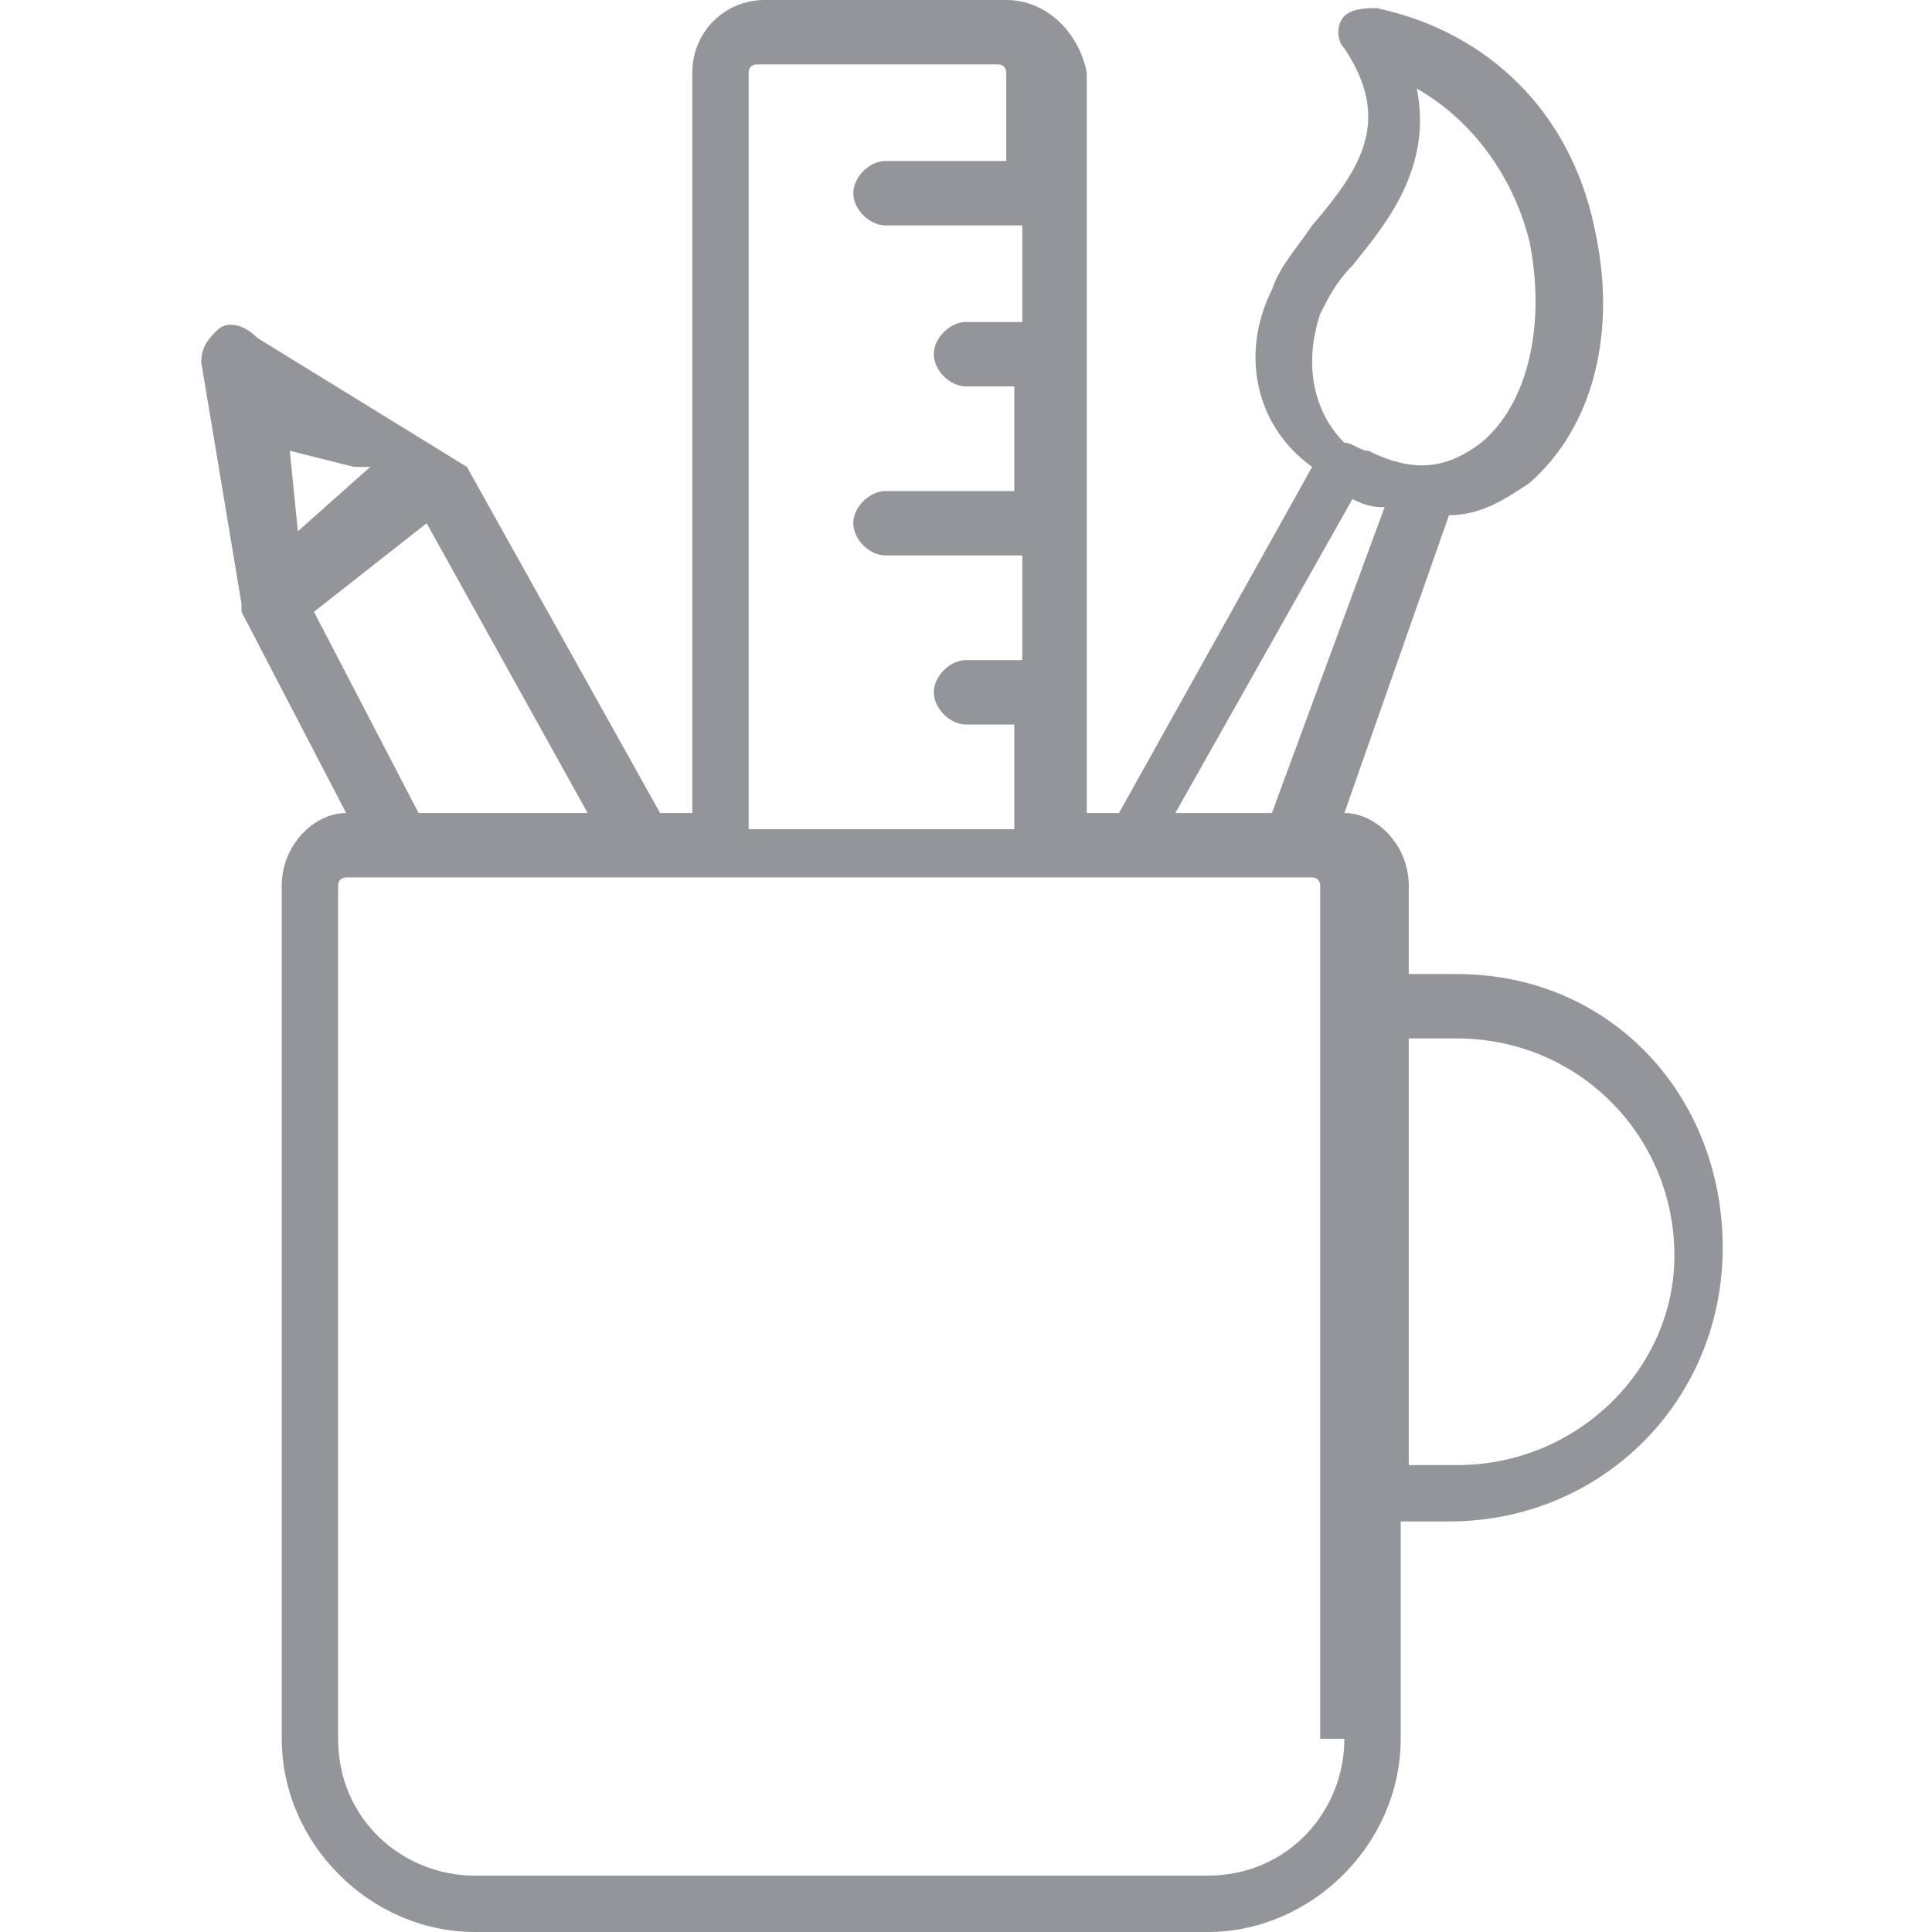
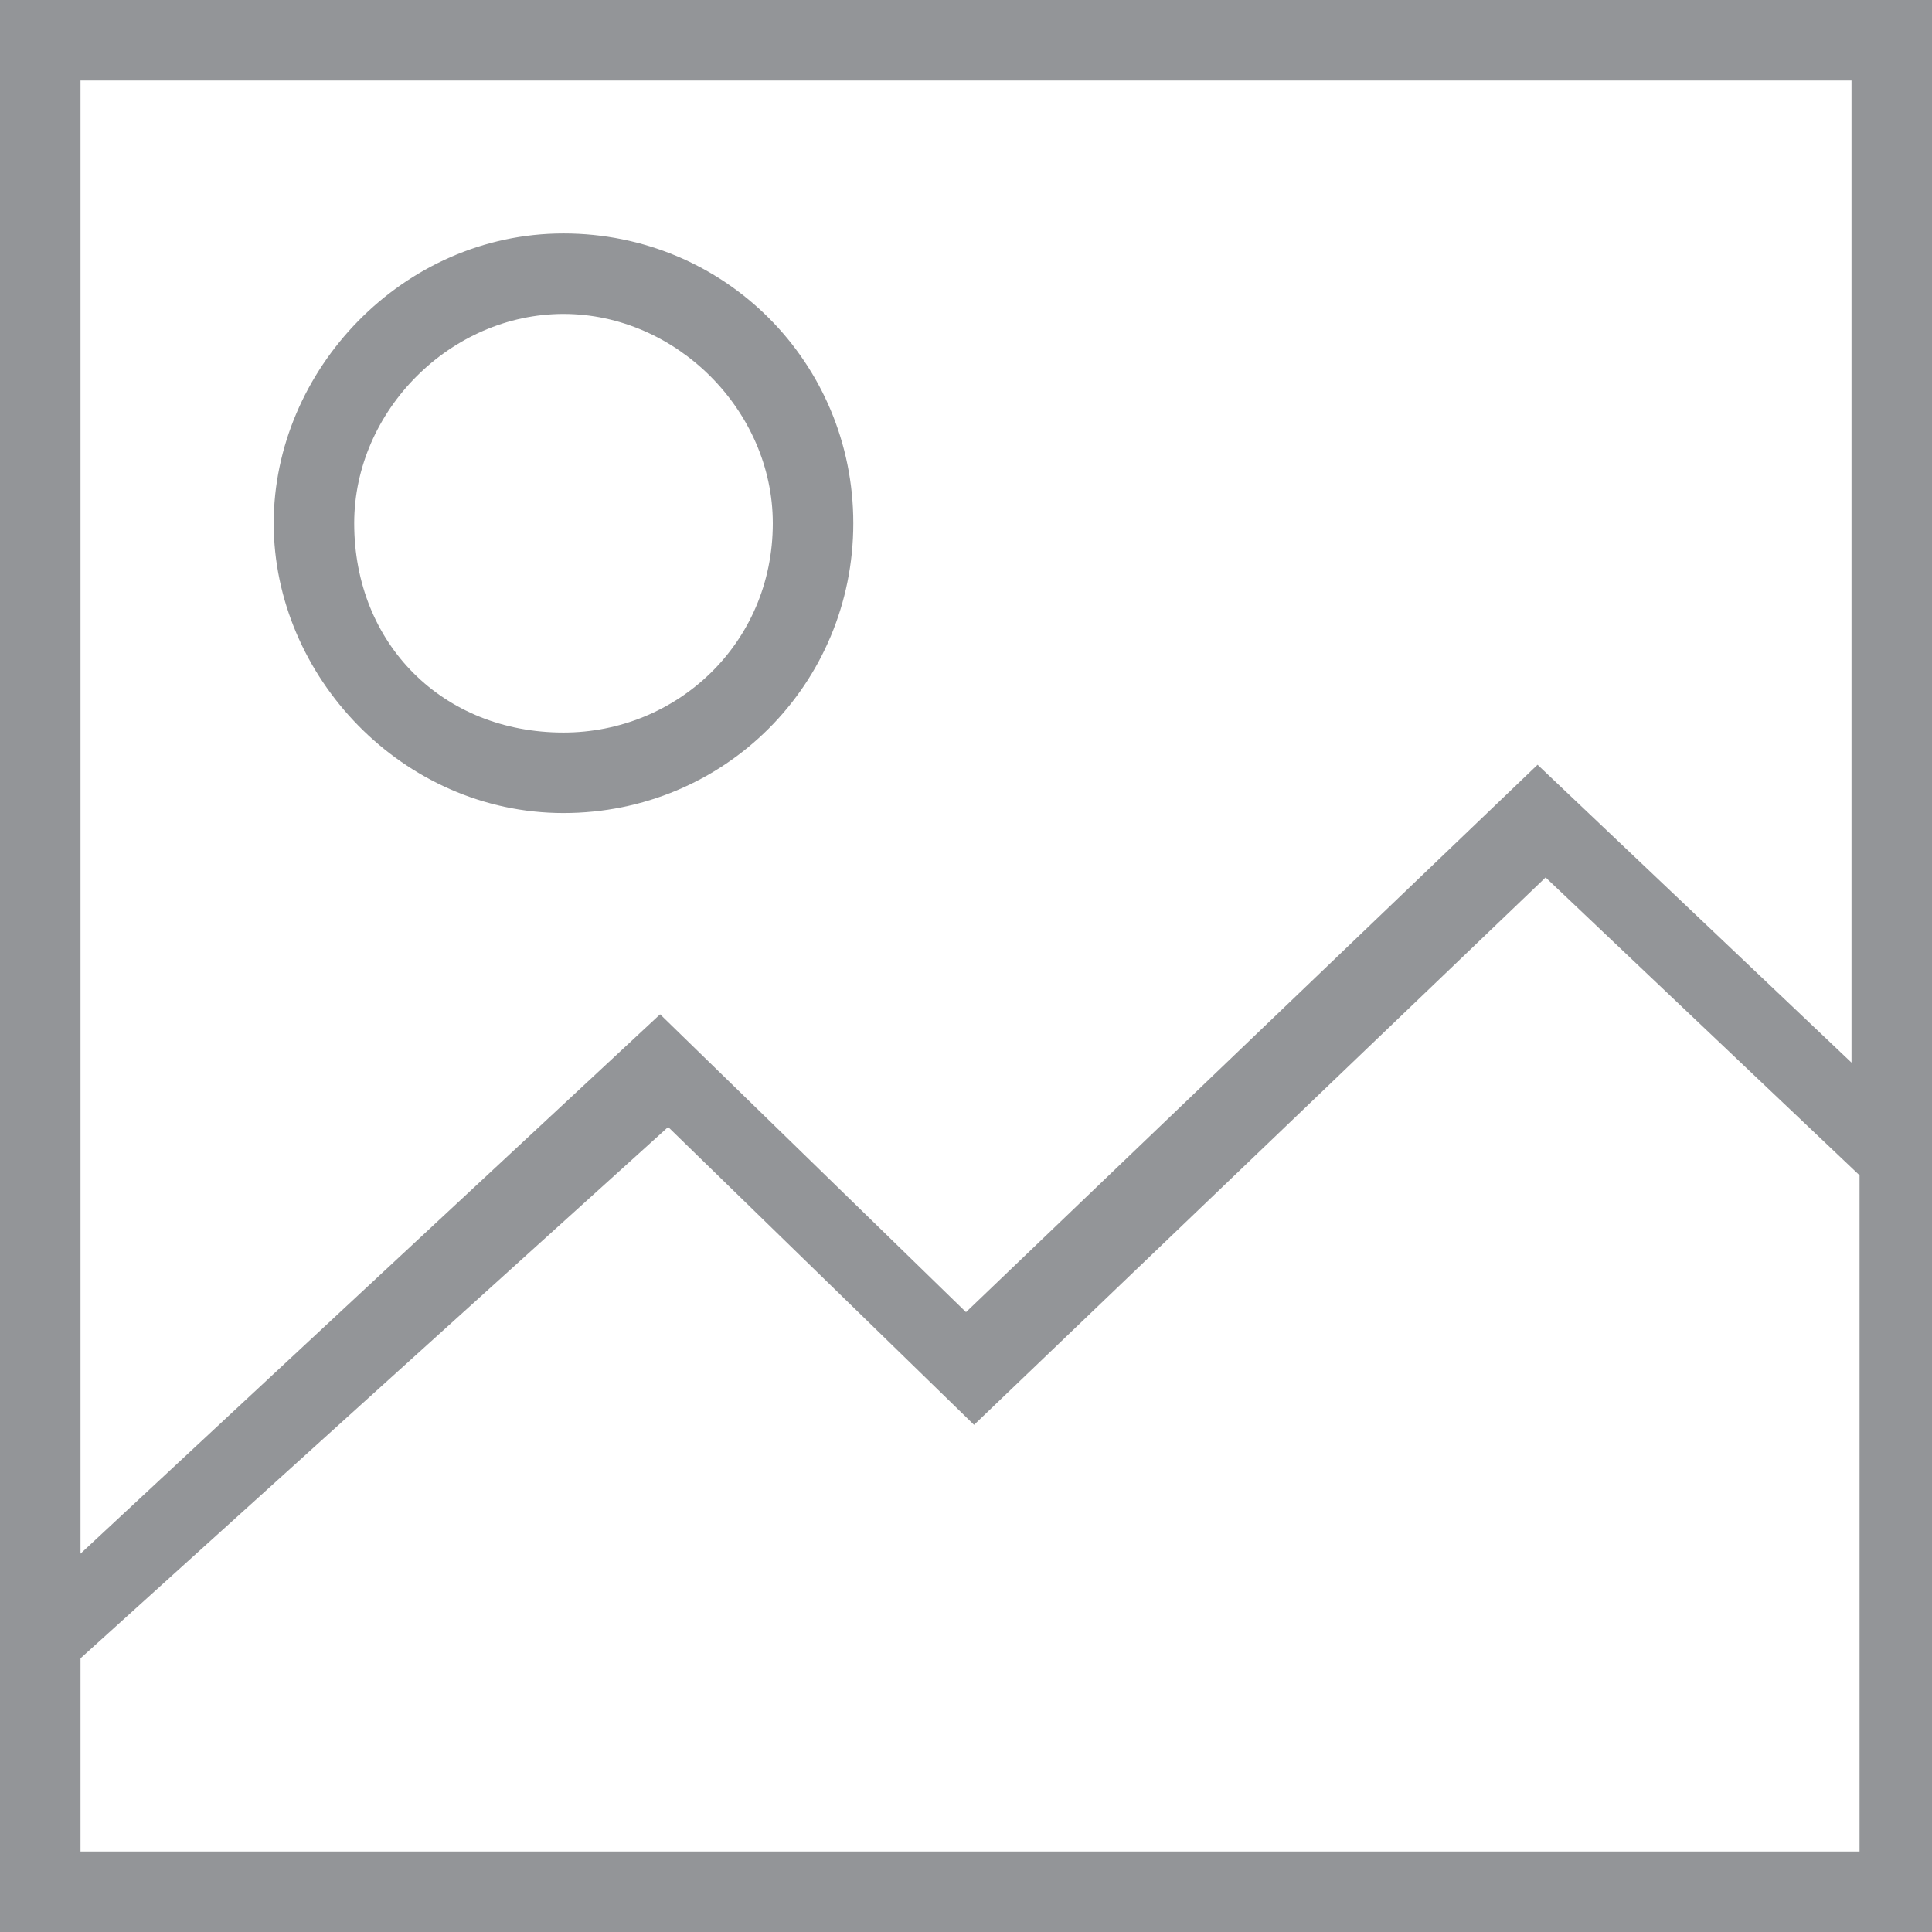
- <svg xmlns="http://www.w3.org/2000/svg" version="1.1" id="Layer_1" x="0px" y="0px" viewBox="0 0 24 24" style="enable-background:new 0 0 24 24;" xml:space="preserve">
+ <svg xmlns="http://www.w3.org/2000/svg" version="1.1" x="0px" y="0px" viewBox="0 0 24 24" style="enable-background:new 0 0 24 24;" xml:space="preserve">
  <style type="text/css">
- 	.st0{fill:none;}
- 	.st1{fill:#939598;}
+ 	.st0{fill:#939598;}
</style>
-   <rect y="0" class="st0" width="24" height="24" />
-   <path class="st1" d="M18.1,12.1h-0.6V11c0-0.5-0.4-0.9-0.8-0.9L18,6.4c0.4,0,0.7-0.2,1-0.4c0.8-0.7,1.1-1.9,0.8-3.2  c-0.3-1.4-1.3-2.4-2.7-2.7c-0.1,0-0.3,0-0.4,0.1c-0.1,0.1-0.1,0.3,0,0.4c0.6,0.9,0.2,1.5-0.4,2.2c-0.2,0.3-0.4,0.5-0.5,0.8  c-0.4,0.8-0.2,1.7,0.5,2.2l-2.4,4.3h-0.4V0.9C13.4,0.4,13,0,12.5,0h-3C9,0,8.6,0.4,8.6,0.9v9.2H8.2L5.8,5.8c0,0,0,0,0,0c0,0,0,0,0,0  c0,0,0,0,0,0c0,0-2.6-1.6-2.6-1.6C3,4,2.8,4,2.7,4.1C2.6,4.2,2.5,4.3,2.5,4.5l0.5,3c0,0,0,0,0,0c0,0,0,0,0,0c0,0,0,0,0,0.1l1.3,2.5  c-0.4,0-0.8,0.4-0.8,0.9v10.6c0,1.3,1.1,2.4,2.4,2.4H15c1.3,0,2.4-1.1,2.4-2.4v-2.7h0.6c1.9,0,3.4-1.5,3.4-3.4S20,12.1,18.1,12.1z   M16.4,3.9c0.1-0.2,0.2-0.4,0.4-0.6c0.4-0.5,1-1.2,0.8-2.2c0.7,0.4,1.2,1.1,1.4,1.9c0.2,1,0,2-0.6,2.5c-0.4,0.3-0.8,0.4-1.4,0.1  c-0.1,0-0.2-0.1-0.3-0.1c0,0,0,0,0,0c0,0,0,0,0,0C16.3,5.1,16.2,4.5,16.4,3.9z M16.8,6.2C16.8,6.2,16.8,6.2,16.8,6.2  c0.2,0.1,0.3,0.1,0.4,0.1l-1.4,3.8h-1.2L16.8,6.2z M9.3,0.9c0-0.1,0.1-0.1,0.1-0.1h3c0.1,0,0.1,0.1,0.1,0.1V2H11  c-0.2,0-0.4,0.2-0.4,0.4s0.2,0.4,0.4,0.4h1.7V4H12c-0.2,0-0.4,0.2-0.4,0.4c0,0.2,0.2,0.4,0.4,0.4h0.6v1.3H11c-0.2,0-0.4,0.2-0.4,0.4  c0,0.2,0.2,0.4,0.4,0.4h1.7v1.3H12c-0.2,0-0.4,0.2-0.4,0.4c0,0.2,0.2,0.4,0.4,0.4h0.6v1.3H9.3V0.9z M4.6,5.8L3.7,6.6l-0.1-1l0.8,0.2  L4.6,5.8z M5.3,6.5l2,3.6H5.2L3.9,7.6L5.3,6.5z M16.7,21.6c0,0.9-0.7,1.7-1.7,1.7H5.9c-0.9,0-1.7-0.7-1.7-1.7V11  c0-0.1,0.1-0.1,0.1-0.1h0.5h3h1h4h3.5c0.1,0,0.1,0.1,0.1,0.1V21.6z M18.1,18.2h-0.6v-5.3h0.6c1.5,0,2.7,1.2,2.7,2.7  C20.8,17,19.6,18.2,18.1,18.2z" />
+   <g id="Layer_4">
+ </g>
+   <g id="Layer_3">
+     <path class="st0" d="M24,0H0v24h24V0z M1,1h22v12.2l-3.9-3.7l-7.1,6.8l-3.8-3.7L1,19.3V1z M1,23v-2.4L8.3,14l3.8,3.7l7.1-6.8   l3.9,3.7V23H1z" />
+     <path class="st0" d="M10.6,6.5c0-2-1.6-3.6-3.6-3.6S3.4,4.6,3.4,6.5S5,10.1,7,10.1S10.6,8.5,10.6,6.5z M7,9.1   C5.5,9.1,4.4,8,4.4,6.5c0-1.4,1.2-2.6,2.6-2.6s2.6,1.2,2.6,2.6C9.6,8,8.4,9.1,7,9.1z" />
+   </g>
</svg>
